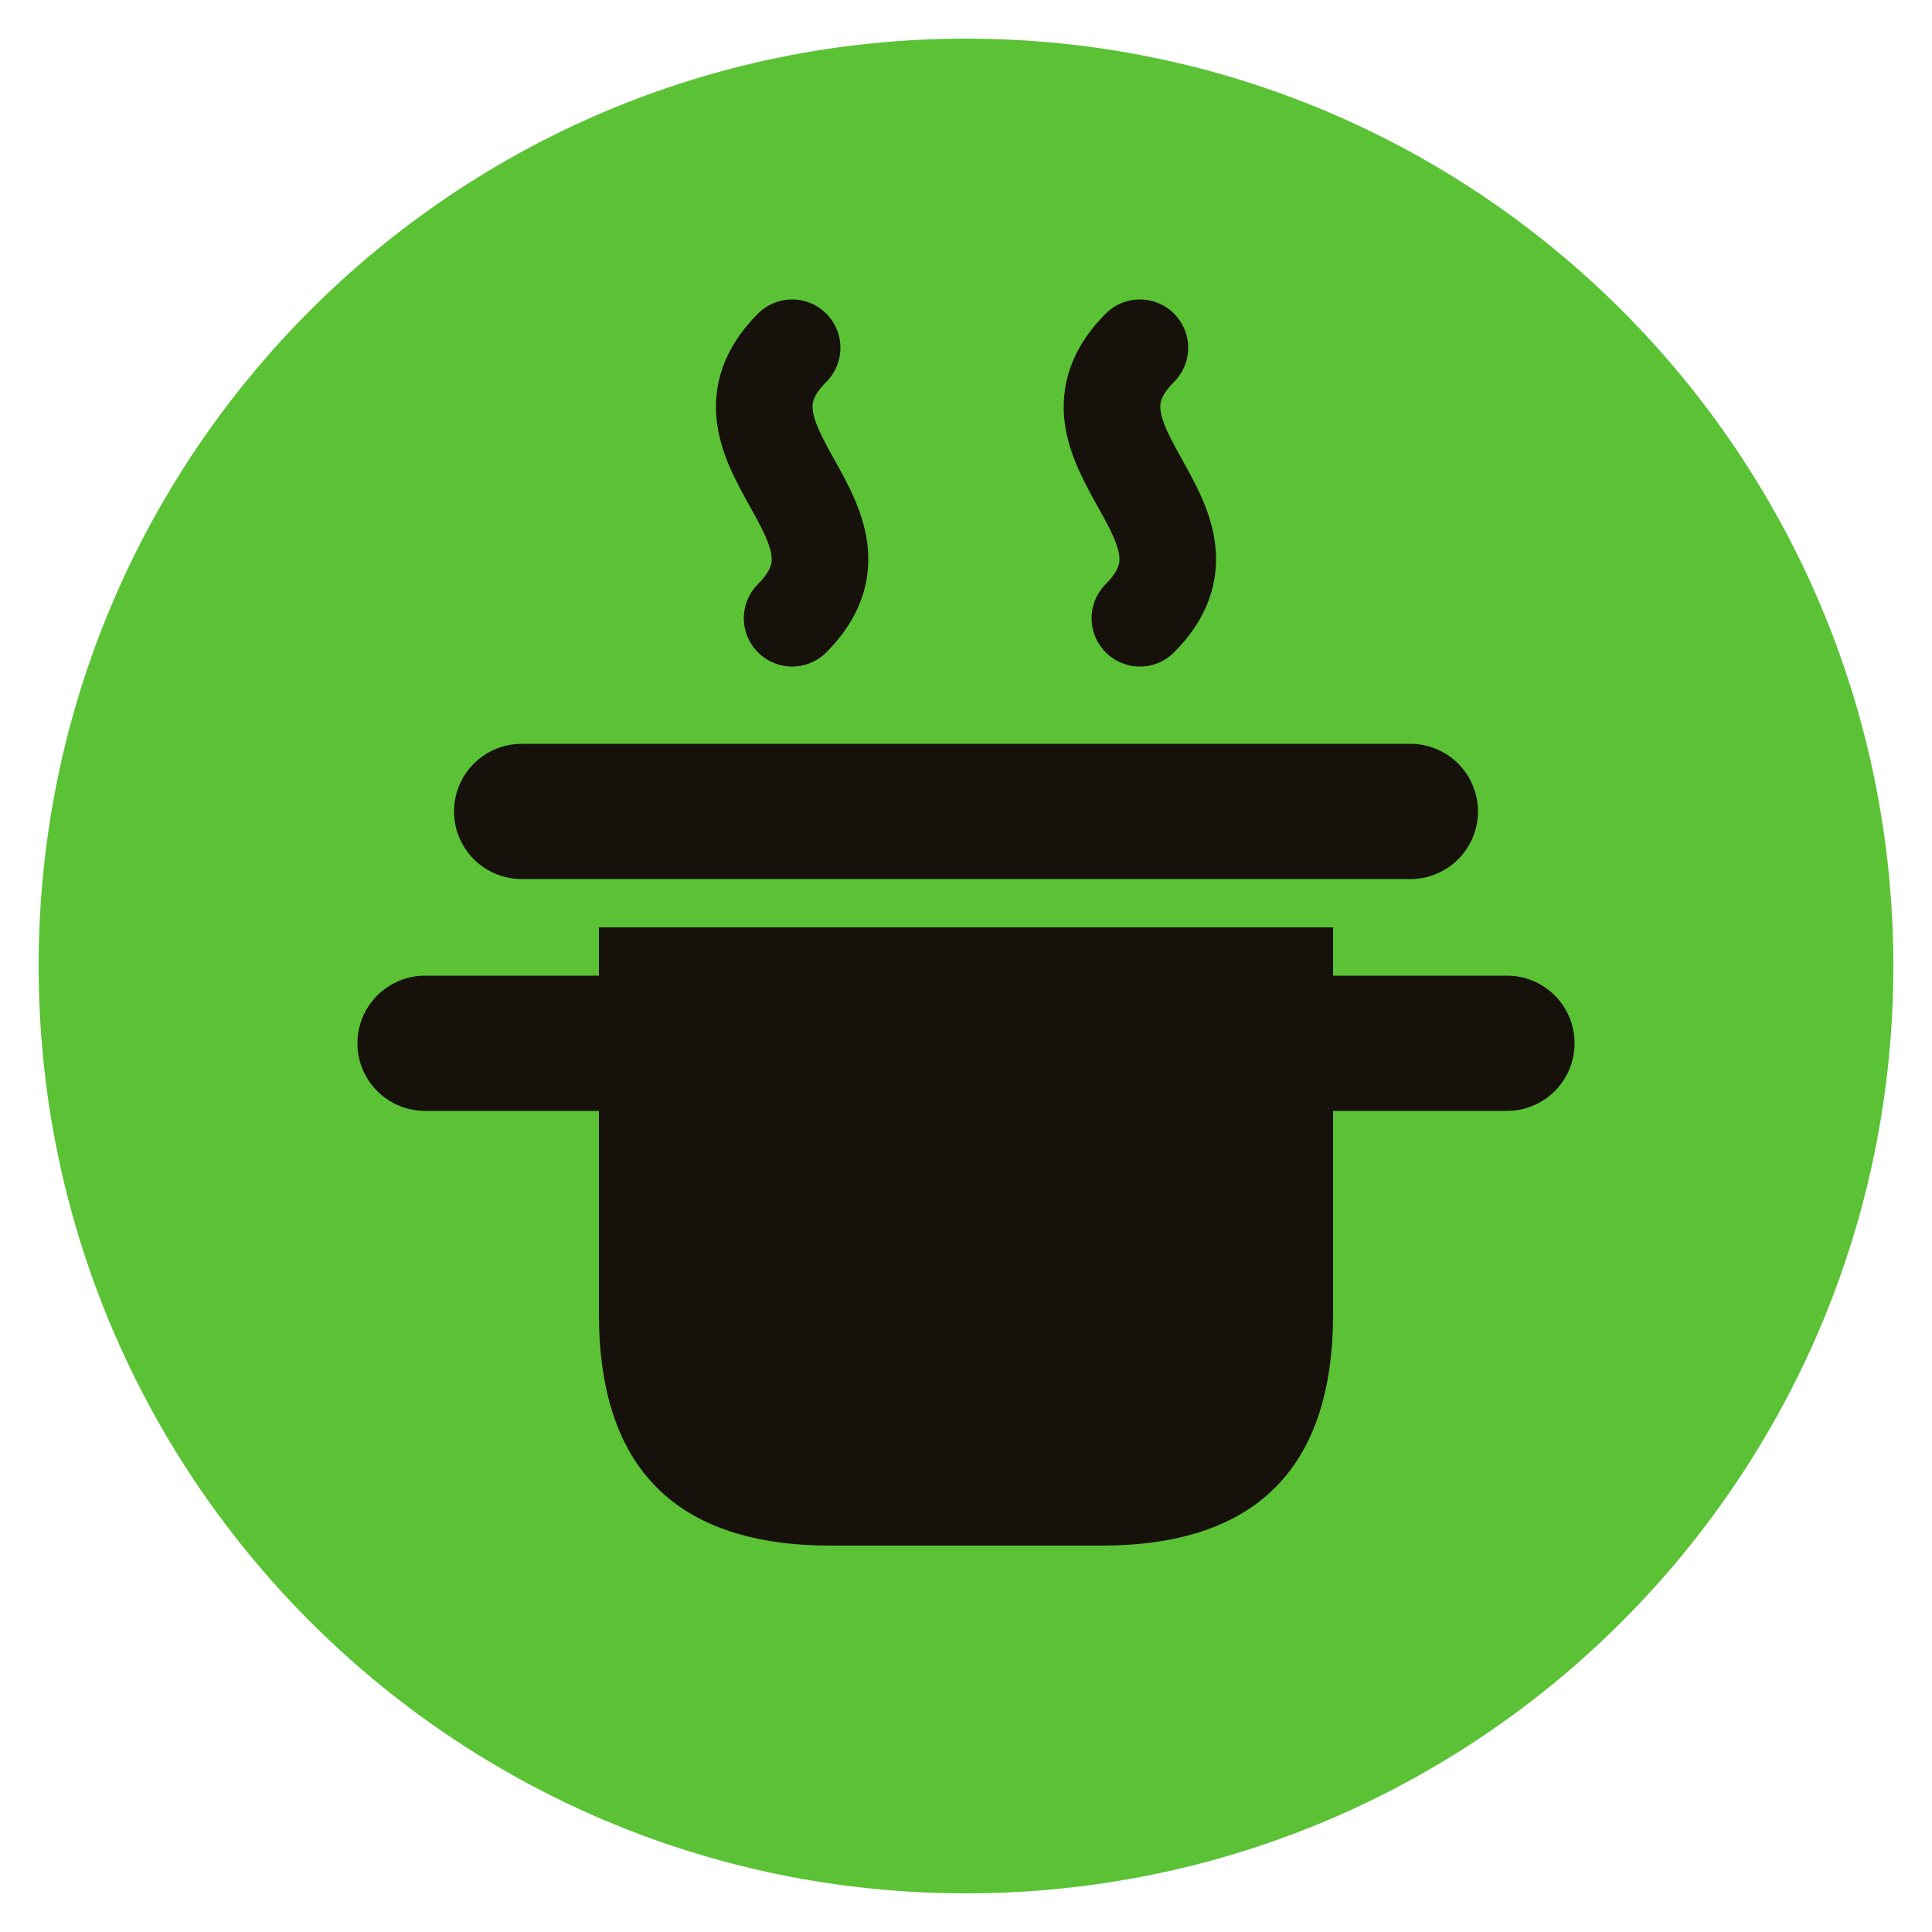
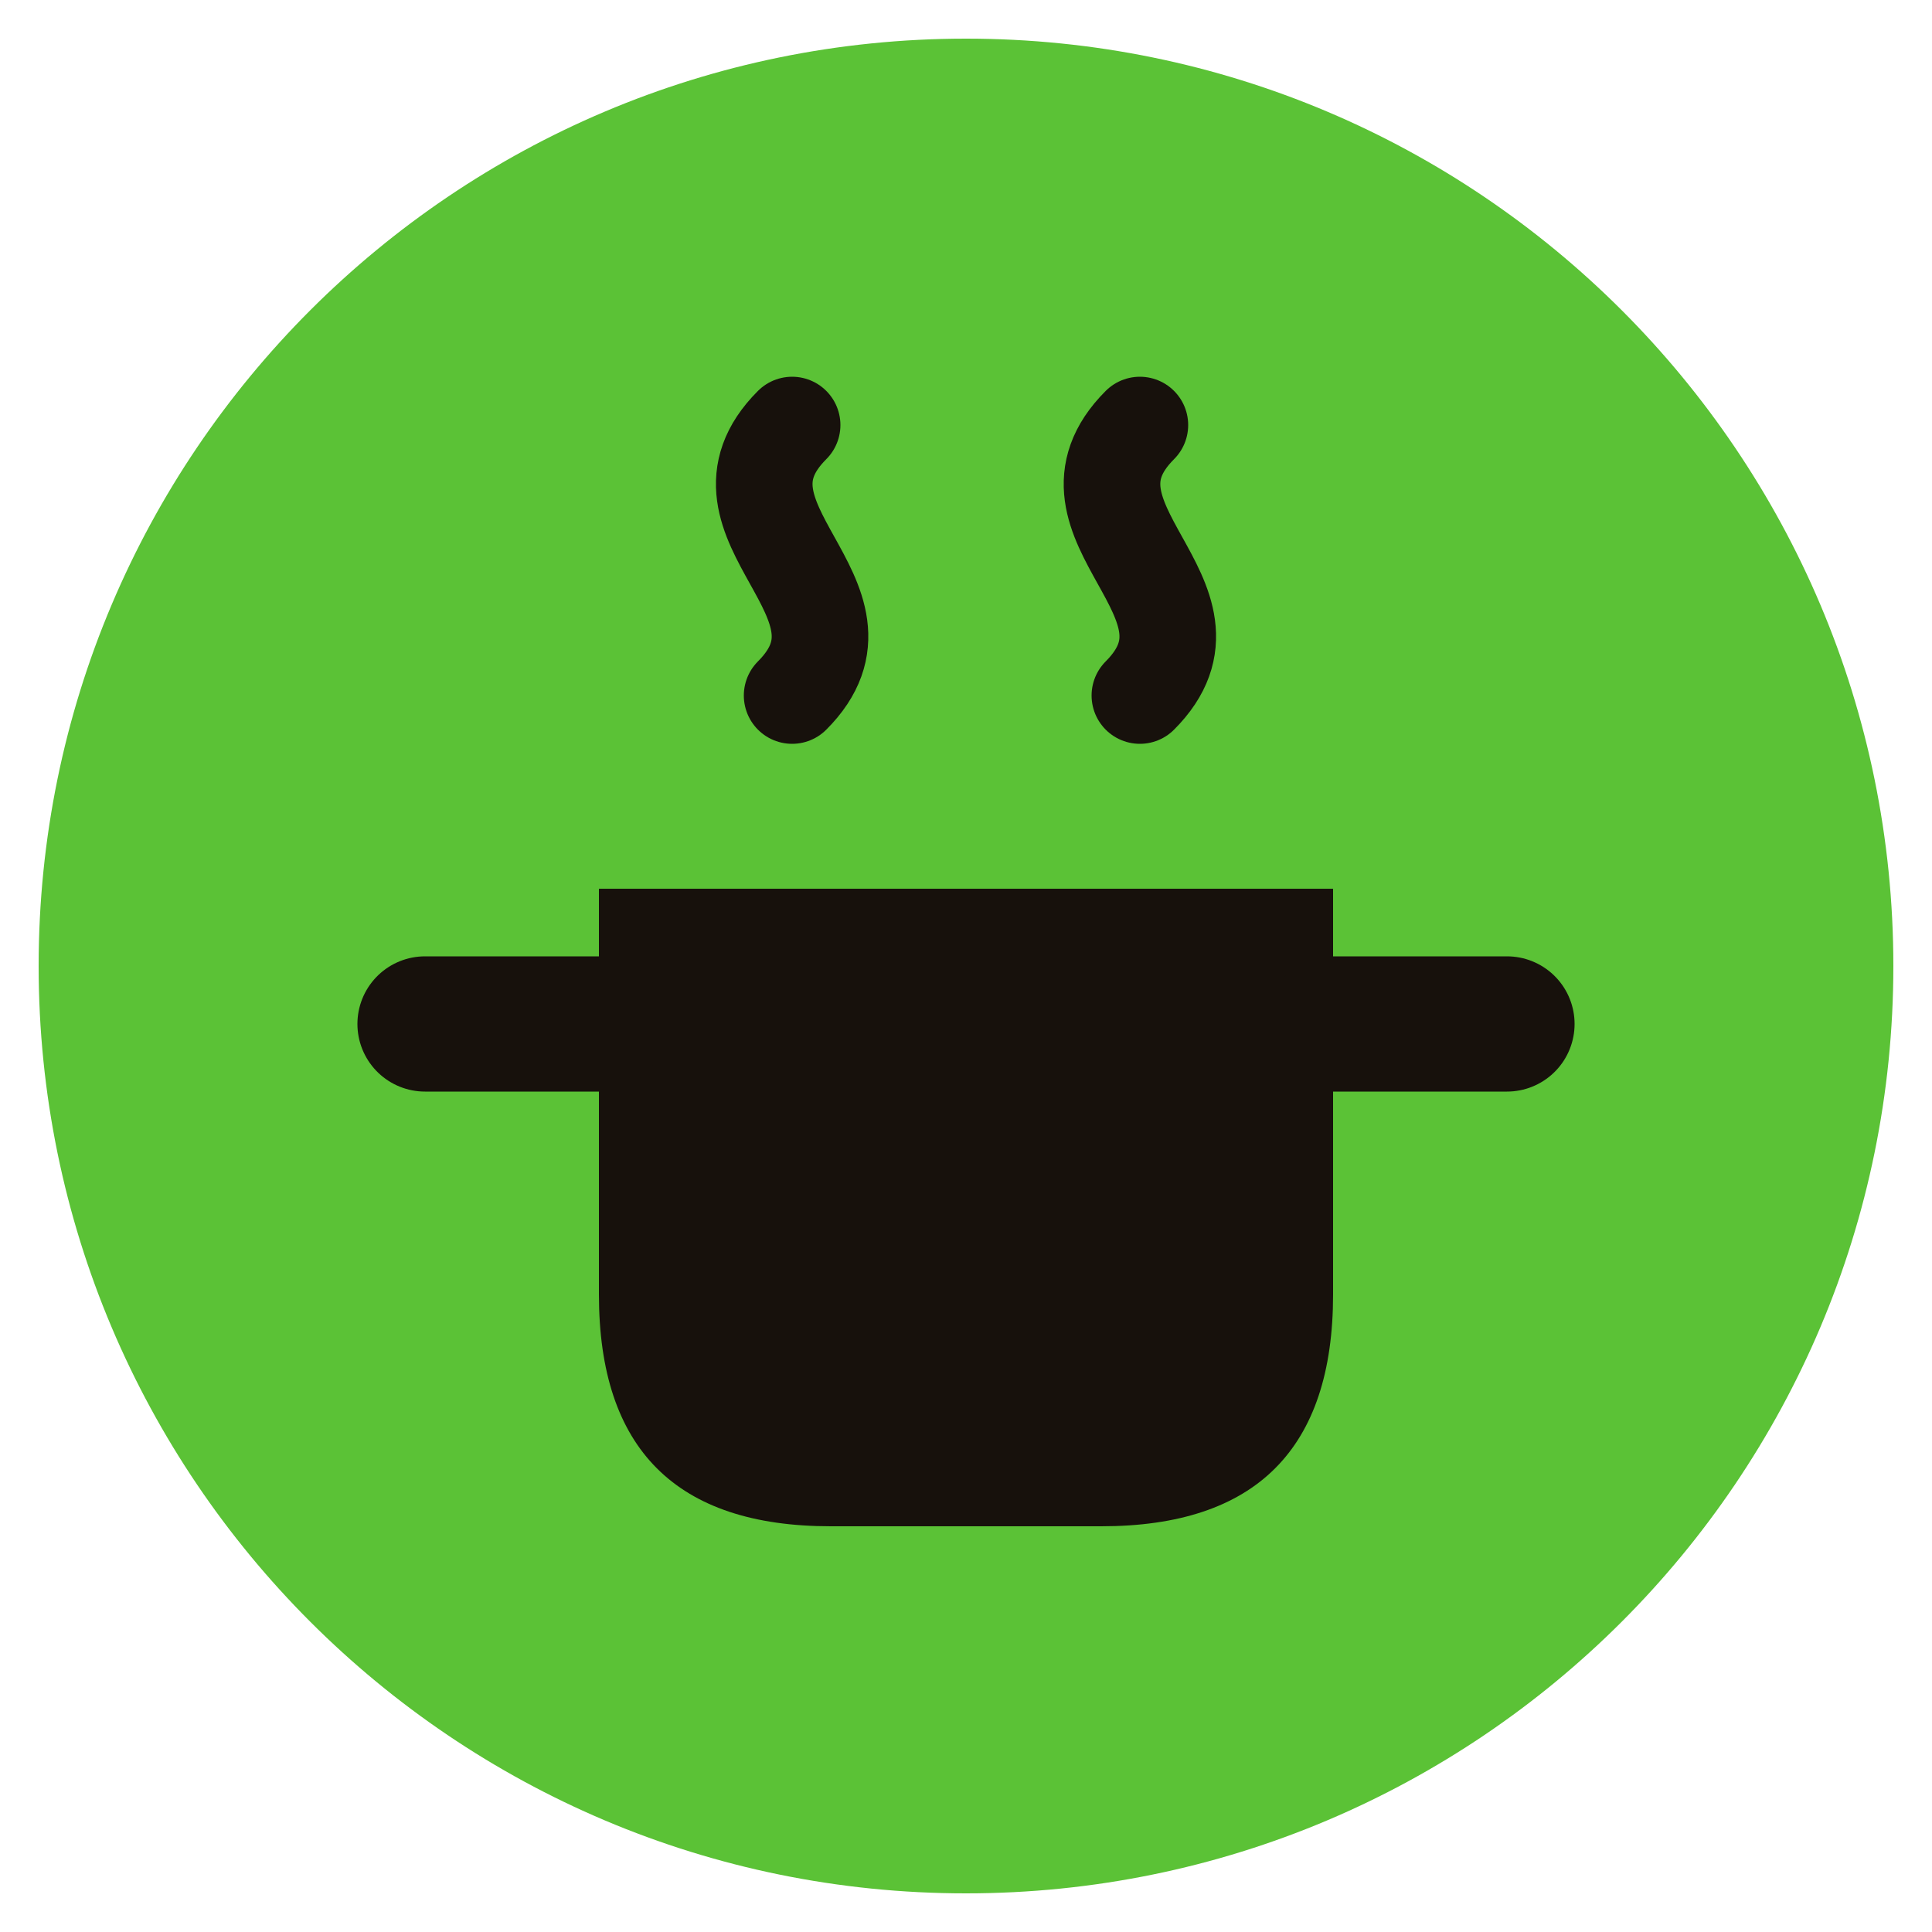
<svg xmlns="http://www.w3.org/2000/svg" viewBox="0 0 100 100" role="img" aria-label="recipe-host">
  <circle cx="50" cy="50" r="48" fill="#5BC236" />
-   <path d="M41 18 C36 23 46 27 41 32 M59 18 C54 23 64 27 59 32" fill="none" stroke="#17110C" stroke-width="5" stroke-linecap="round" />
-   <path d="M27 42 H73" stroke="#17110C" stroke-width="7" stroke-linecap="round" />
-   <path d="M31 48 H69 V68 Q69 80 57 80 H43 Q31 80 31 68 Z" fill="#17110C" />
-   <path d="M31 54 H22 M69 54 H78" stroke="#17110C" stroke-width="7" stroke-linecap="round" />
+   <path d="M41 22 C36 27 46 31 41 36 M59 22 C54 27 64 31 59 36" fill="none" stroke="#17110C" stroke-width="5" stroke-linecap="round" />
+   <path d="M31 46 H69 V67 Q69 79 57 79 H43 Q31 79 31 67 Z" fill="#17110C" />
+   <path d="M31 53 H22 M69 53 H78" stroke="#17110C" stroke-width="7" stroke-linecap="round" />
</svg>
